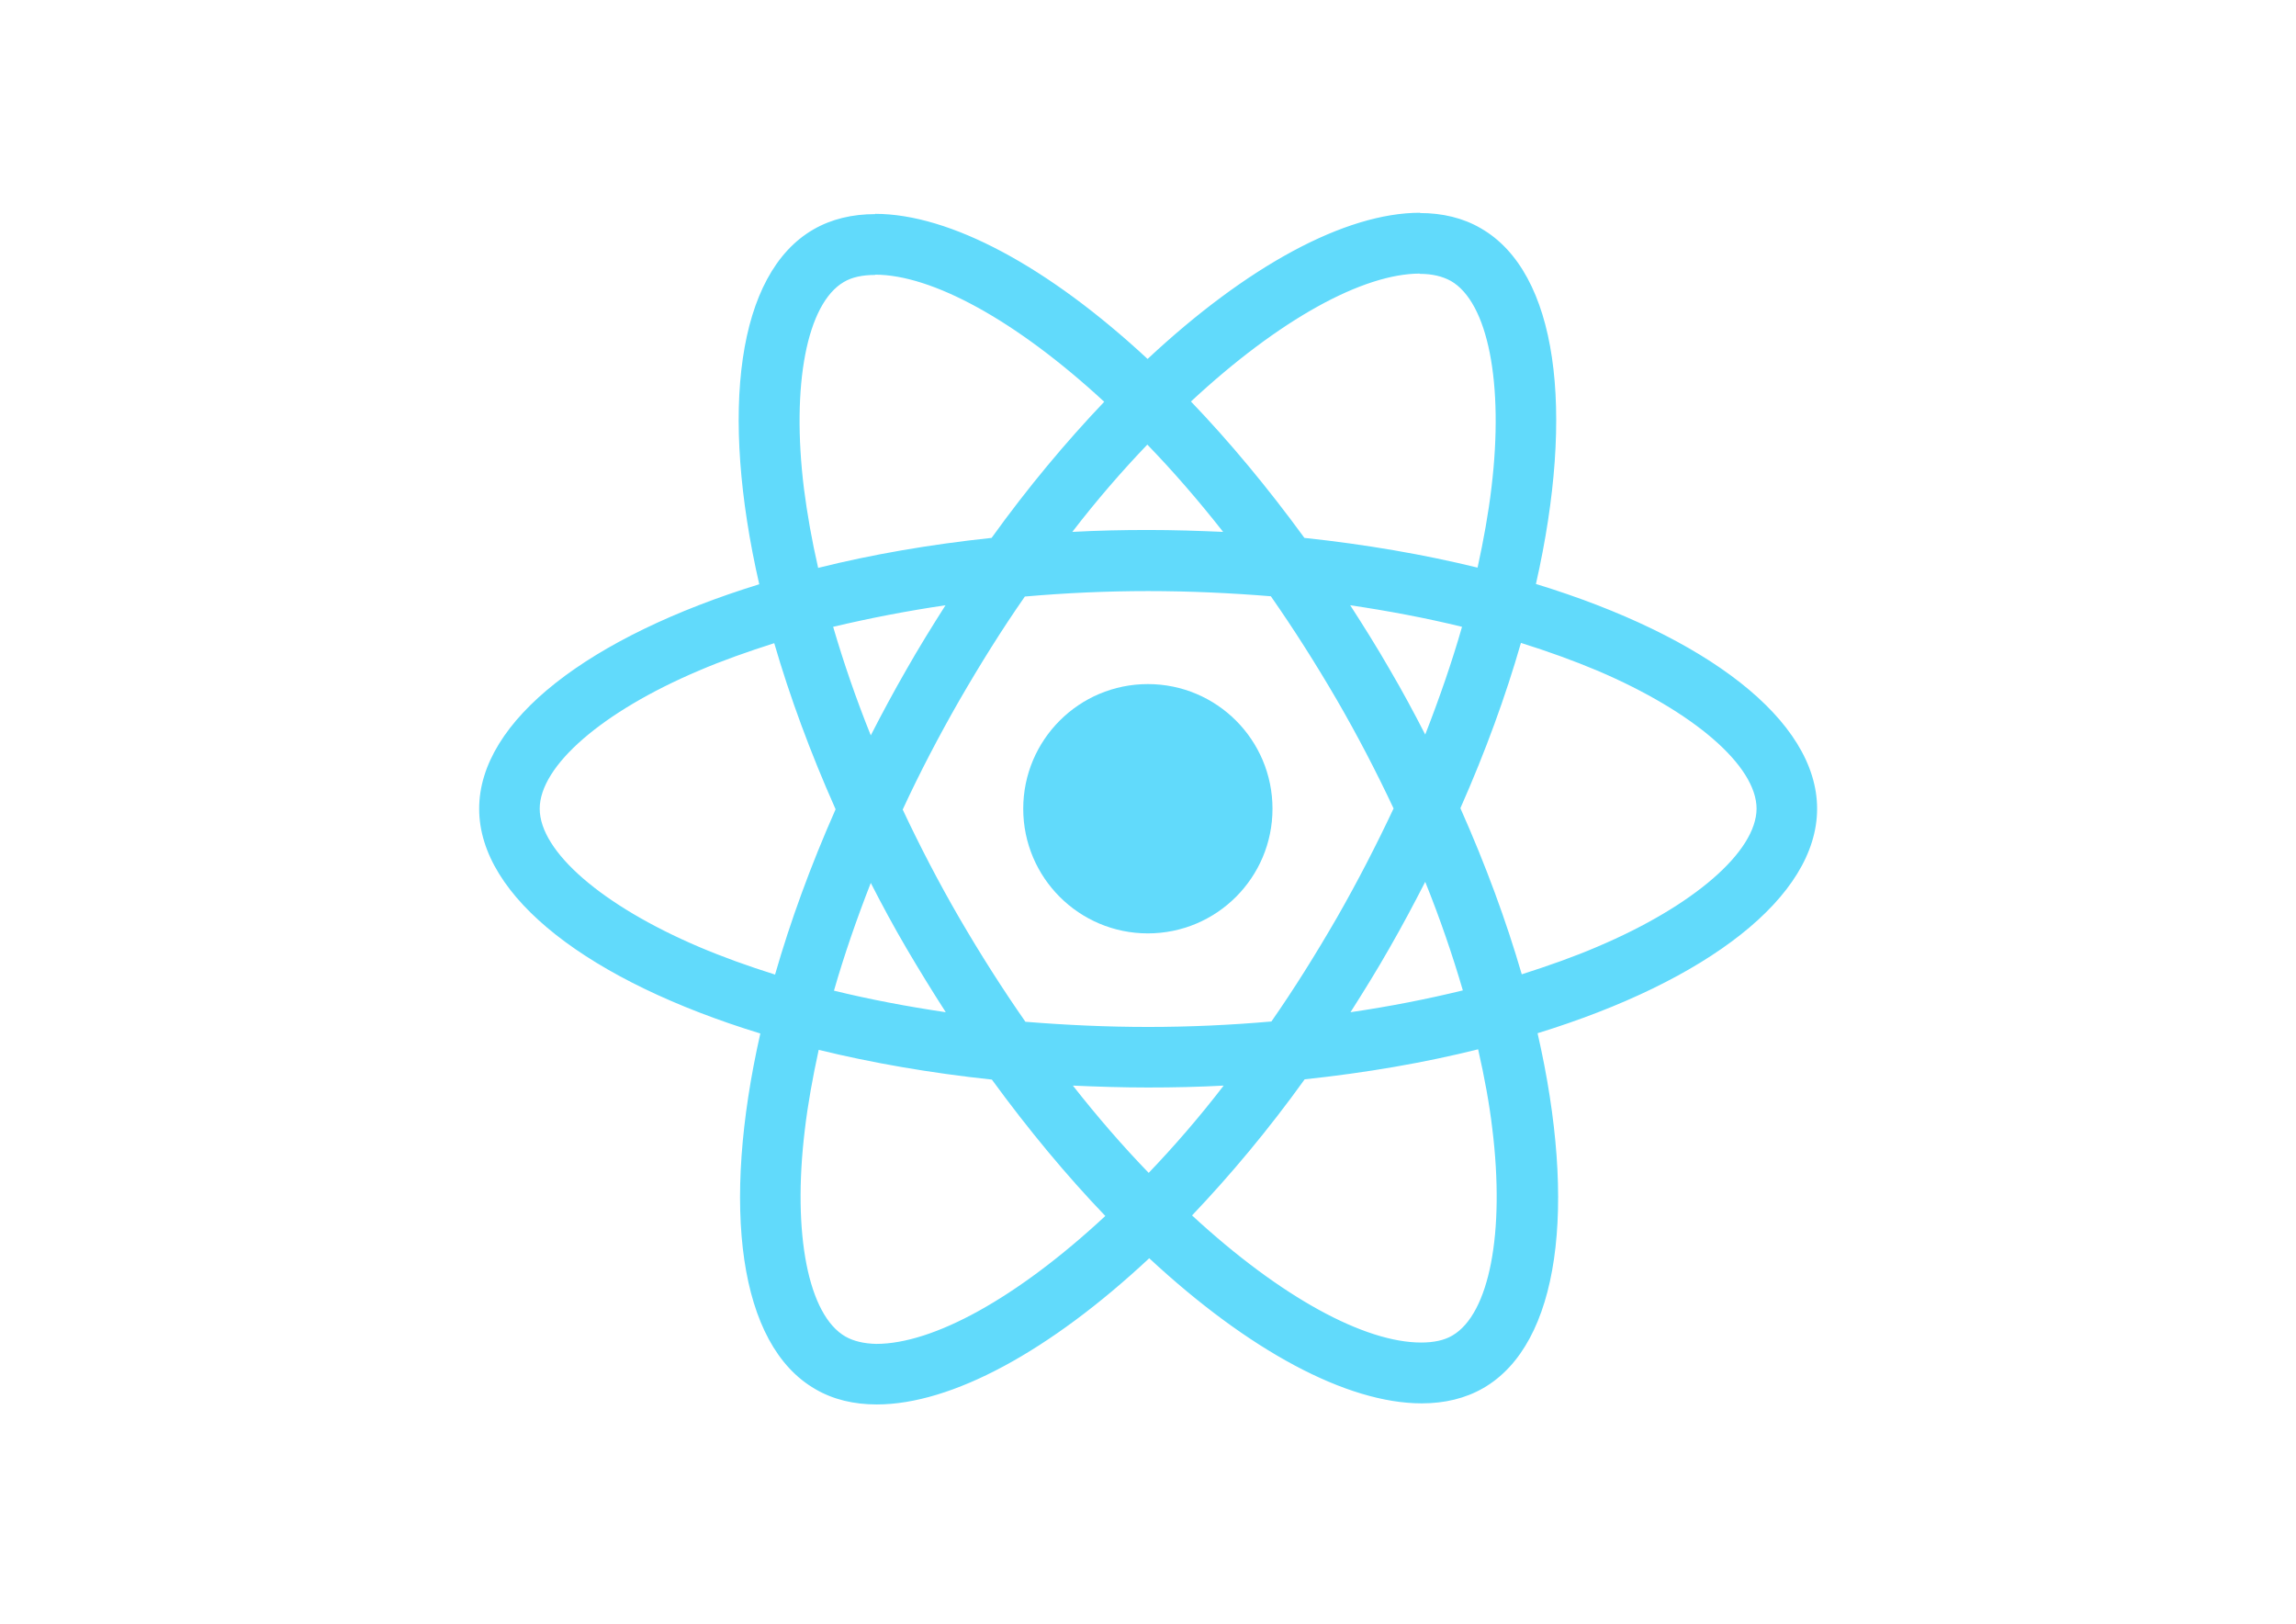
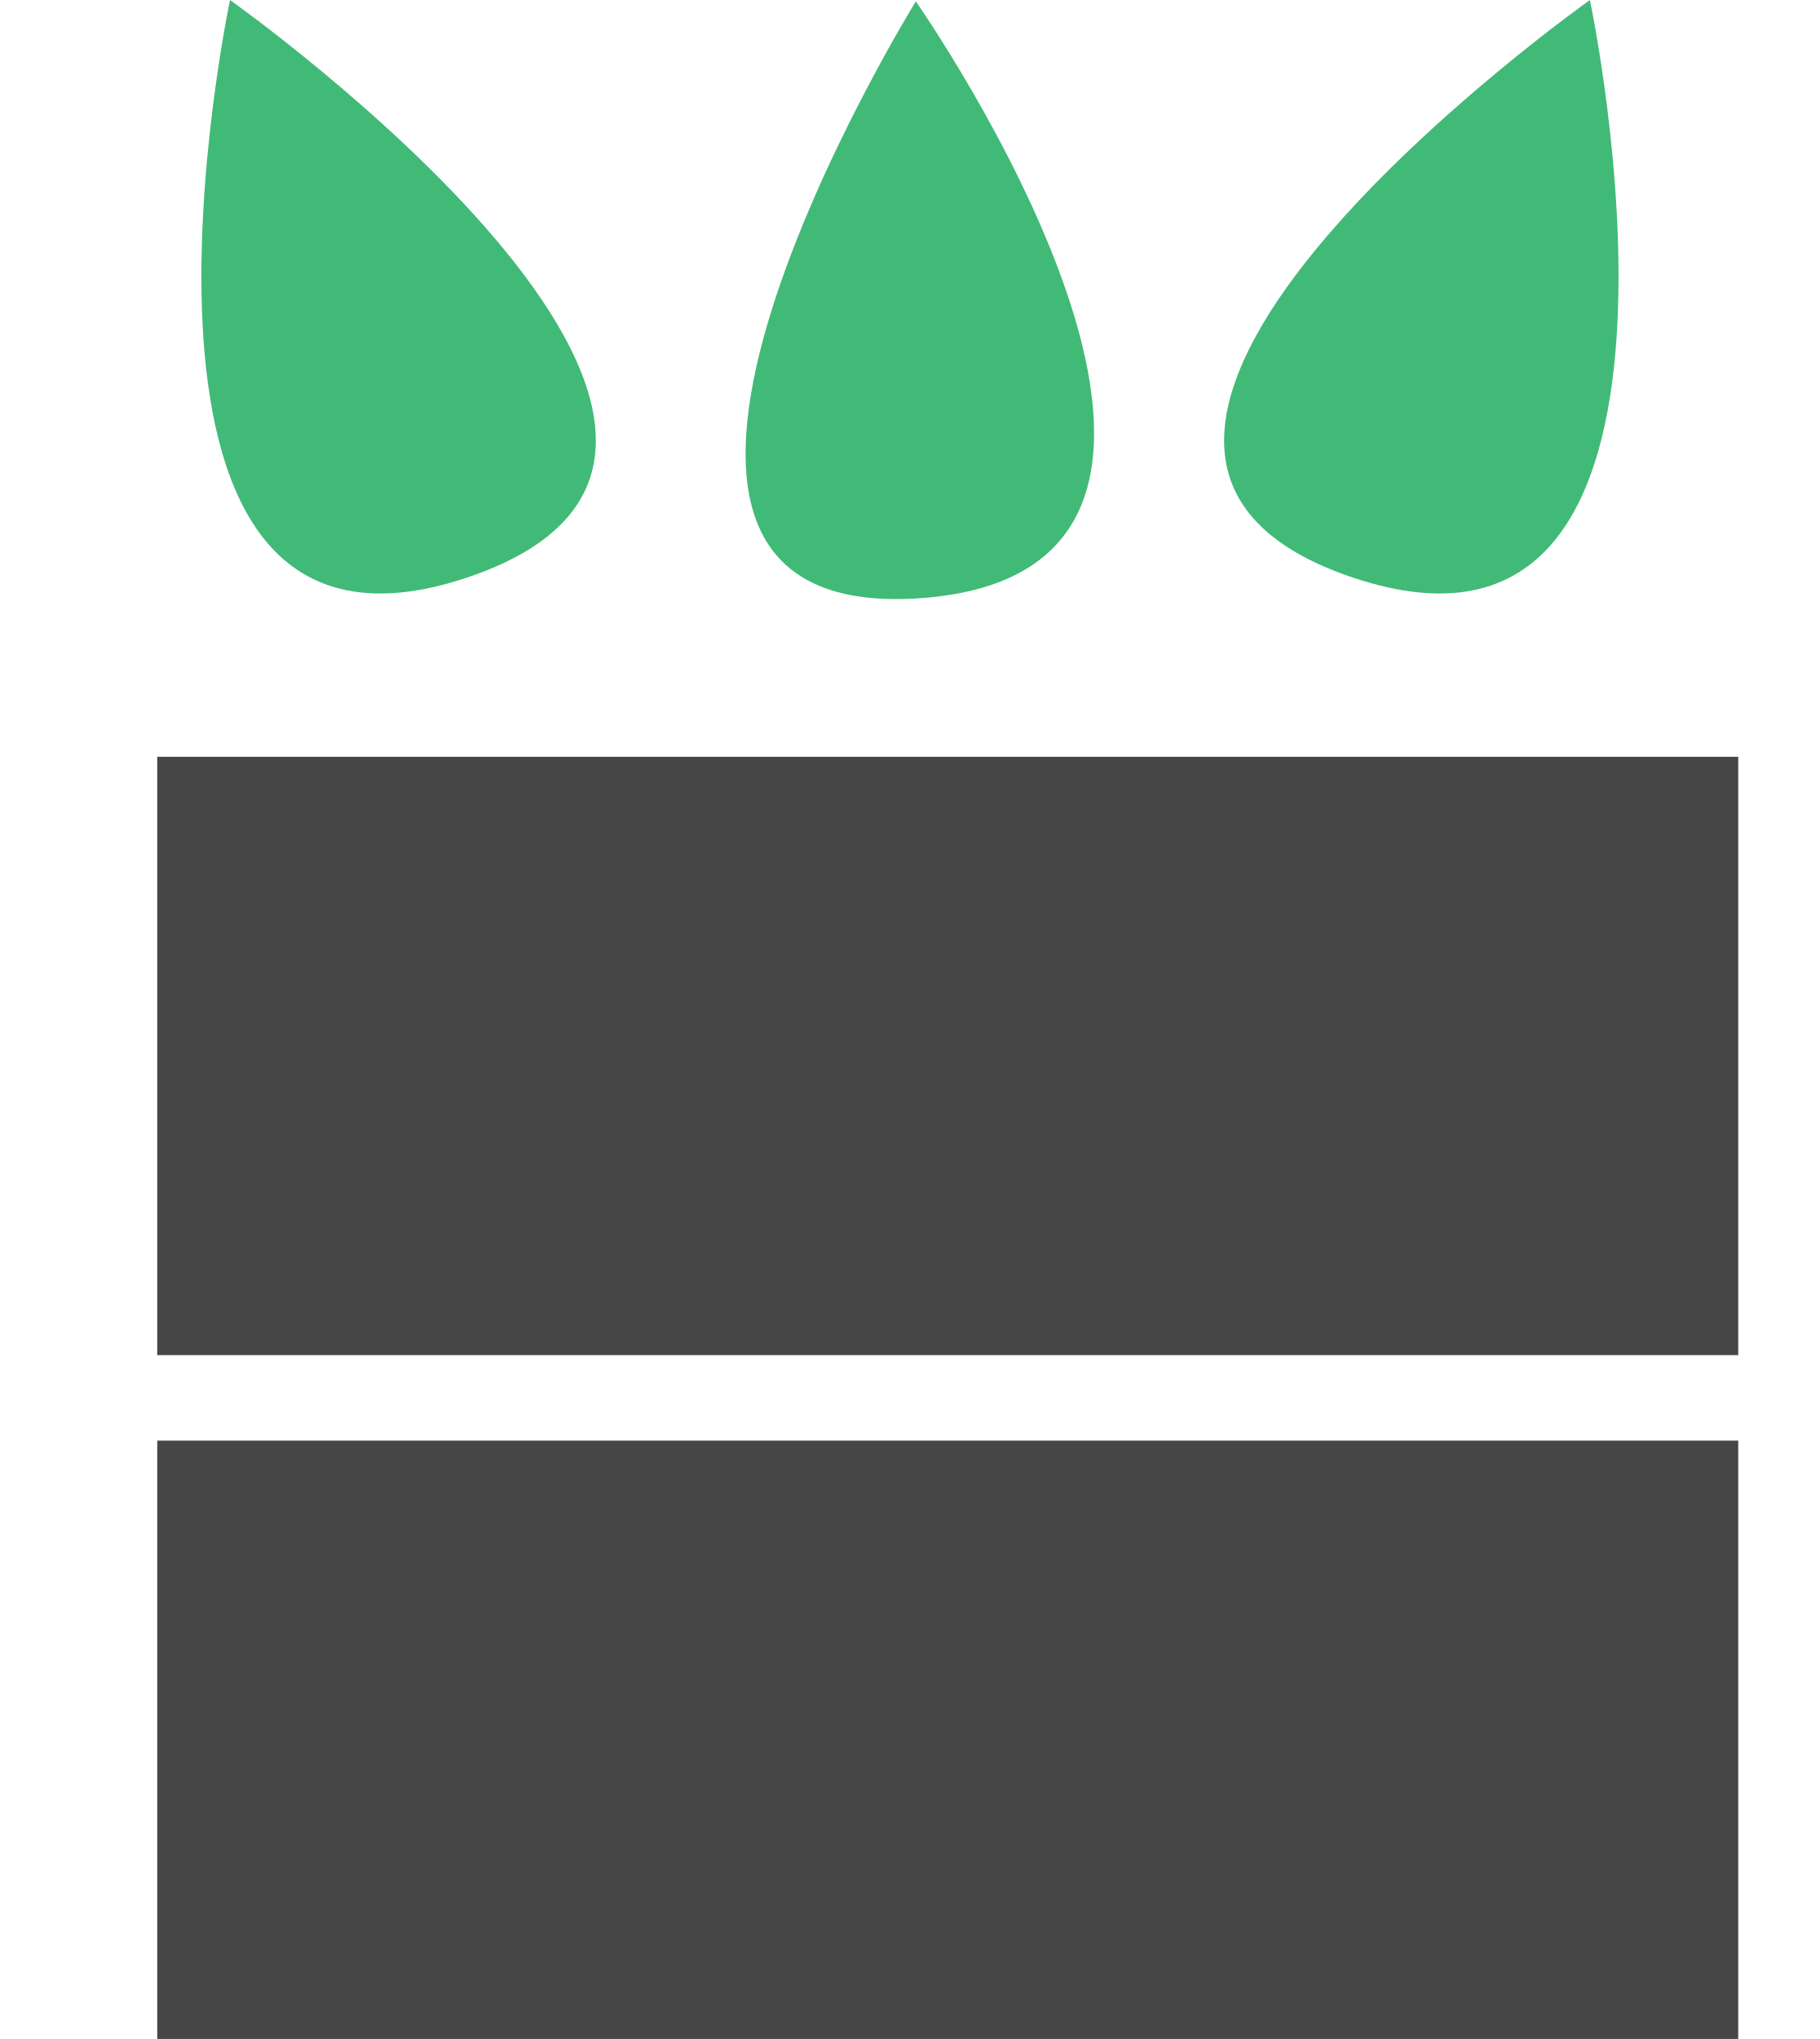
- <svg xmlns="http://www.w3.org/2000/svg" viewBox="0 0 841.9 595.3">
-   <g fill="#61DAFB">
-     <path d="M666.3 296.5c0-32.5-40.7-63.3-103.1-82.4 14.4-63.6 8-114.2-20.2-130.4-6.5-3.8-14.1-5.6-22.4-5.6v22.3c4.6 0 8.3.9 11.4 2.6 13.6 7.8 19.5 37.5 14.9 75.7-1.1 9.4-2.9 19.3-5.1 29.4-19.6-4.8-41-8.5-63.5-10.9-13.5-18.5-27.5-35.3-41.6-50 32.6-30.3 63.2-46.9 84-46.9V78c-27.5 0-63.5 19.6-99.9 53.6-36.4-33.8-72.4-53.2-99.9-53.2v22.3c20.7 0 51.4 16.5 84 46.6-14 14.7-28 31.4-41.3 49.9-22.6 2.4-44 6.1-63.6 11-2.3-10-4-19.7-5.2-29-4.7-38.2 1.1-67.9 14.6-75.8 3-1.8 6.9-2.6 11.5-2.6V78.5c-8.4 0-16 1.8-22.6 5.6-28.1 16.2-34.4 66.7-19.9 130.1-62.2 19.2-102.7 49.9-102.7 82.3 0 32.5 40.7 63.3 103.1 82.4-14.4 63.6-8 114.2 20.2 130.4 6.5 3.8 14.1 5.6 22.5 5.6 27.5 0 63.5-19.6 99.9-53.6 36.4 33.8 72.4 53.2 99.9 53.2 8.4 0 16-1.8 22.6-5.6 28.1-16.2 34.4-66.7 19.9-130.1 62-19.1 102.5-49.9 102.5-82.3zm-130.2-66.7c-3.7 12.9-8.3 26.2-13.5 39.5-4.1-8-8.4-16-13.1-24-4.6-8-9.5-15.8-14.4-23.4 14.2 2.1 27.9 4.7 41 7.9zm-45.8 106.5c-7.8 13.5-15.8 26.3-24.1 38.2-14.9 1.3-30 2-45.2 2-15.1 0-30.2-.7-45-1.9-8.3-11.9-16.4-24.6-24.2-38-7.6-13.1-14.5-26.4-20.8-39.8 6.2-13.4 13.2-26.8 20.7-39.9 7.8-13.5 15.8-26.3 24.1-38.2 14.9-1.3 30-2 45.2-2 15.1 0 30.2.7 45 1.9 8.3 11.9 16.4 24.6 24.2 38 7.6 13.1 14.5 26.4 20.8 39.8-6.3 13.4-13.2 26.8-20.7 39.9zm32.3-13c5.4 13.4 10 26.8 13.8 39.8-13.1 3.2-26.9 5.9-41.2 8 4.9-7.7 9.8-15.6 14.4-23.7 4.6-8 8.9-16.1 13-24.1zM421.2 430c-9.3-9.6-18.6-20.3-27.8-32 9 .4 18.2.7 27.5.7 9.4 0 18.7-.2 27.8-.7-9 11.7-18.3 22.4-27.5 32zm-74.4-58.9c-14.2-2.1-27.9-4.7-41-7.9 3.7-12.9 8.3-26.2 13.5-39.5 4.1 8 8.4 16 13.1 24 4.7 8 9.5 15.8 14.4 23.4zM420.7 163c9.3 9.6 18.6 20.3 27.8 32-9-.4-18.2-.7-27.5-.7-9.4 0-18.7.2-27.8.7 9-11.7 18.3-22.4 27.5-32zm-74 58.9c-4.9 7.7-9.8 15.6-14.4 23.7-4.6 8-8.9 16-13 24-5.4-13.4-10-26.8-13.8-39.8 13.1-3.1 26.9-5.8 41.2-7.9zm-90.5 125.2c-35.4-15.1-58.3-34.9-58.3-50.6 0-15.7 22.9-35.6 58.3-50.6 8.6-3.7 18-7 27.7-10.1 5.7 19.6 13.2 40 22.5 60.9-9.2 20.8-16.6 41.1-22.2 60.6-9.9-3.1-19.3-6.5-28-10.2zM310 490c-13.6-7.8-19.5-37.5-14.9-75.7 1.1-9.4 2.9-19.3 5.1-29.4 19.6 4.8 41 8.5 63.5 10.9 13.5 18.5 27.5 35.3 41.6 50-32.6 30.3-63.2 46.9-84 46.9-4.5-.1-8.3-1-11.3-2.7zm237.2-76.2c4.7 38.2-1.1 67.9-14.6 75.8-3 1.8-6.9 2.6-11.5 2.6-20.7 0-51.4-16.5-84-46.6 14-14.7 28-31.4 41.3-49.9 22.6-2.4 44-6.1 63.6-11 2.3 10.1 4.1 19.8 5.2 29.1zm38.5-66.7c-8.6 3.7-18 7-27.7 10.1-5.7-19.6-13.2-40-22.5-60.9 9.2-20.8 16.6-41.1 22.2-60.6 9.9 3.1 19.3 6.5 28.1 10.2 35.4 15.1 58.3 34.9 58.3 50.6-.1 15.7-23 35.6-58.4 50.6zM320.8 78.4z" />
-     <circle cx="420.9" cy="296.5" r="45.7" />
-     <path d="M520.5 78.1z" />
+ <svg xmlns="http://www.w3.org/2000/svg" width="42.592" height="47.708" viewBox="0 0 42.592 47.708">
+   <defs>
+     <clipPath id="clip-path">
+       <rect width="42.592" height="47.707" fill="none" />
+     </clipPath>
+   </defs>
+   <g id="Component_2" data-name="Component 2" clip-path="url(#clip-path)">
+     <rect id="Rectangle_27" data-name="Rectangle 27" width="37" height="14" transform="translate(3.68 33.707)" fill="#464646" />
+     <rect id="Rectangle_28" data-name="Rectangle 28" width="37" height="14" transform="translate(3.68 17.707)" fill="#464646" />
+     <path id="Path_6" data-name="Path 6" d="M289.313,76.5s-15.42-5.016-8.5-11.071S289.313,76.5,289.313,76.5Z" transform="matrix(-0.799, -0.602, 0.602, -0.799, 206.541, 235.322)" fill="#41ba77" />
+     <path id="Path_7" data-name="Path 7" d="M10.767,0S-5.37,5.249,1.867,11.586,10.767,0,10.767,0Z" transform="translate(0 9.325) rotate(-60)" fill="#41ba77" />
+     <path id="Path_8" data-name="Path 8" d="M10.767,12.942S-5.37,7.693,1.867,1.356,10.767,12.942,10.767,12.942Z" transform="translate(31.384 15.796) rotate(-120)" fill="#41ba77" />
  </g>
</svg>
